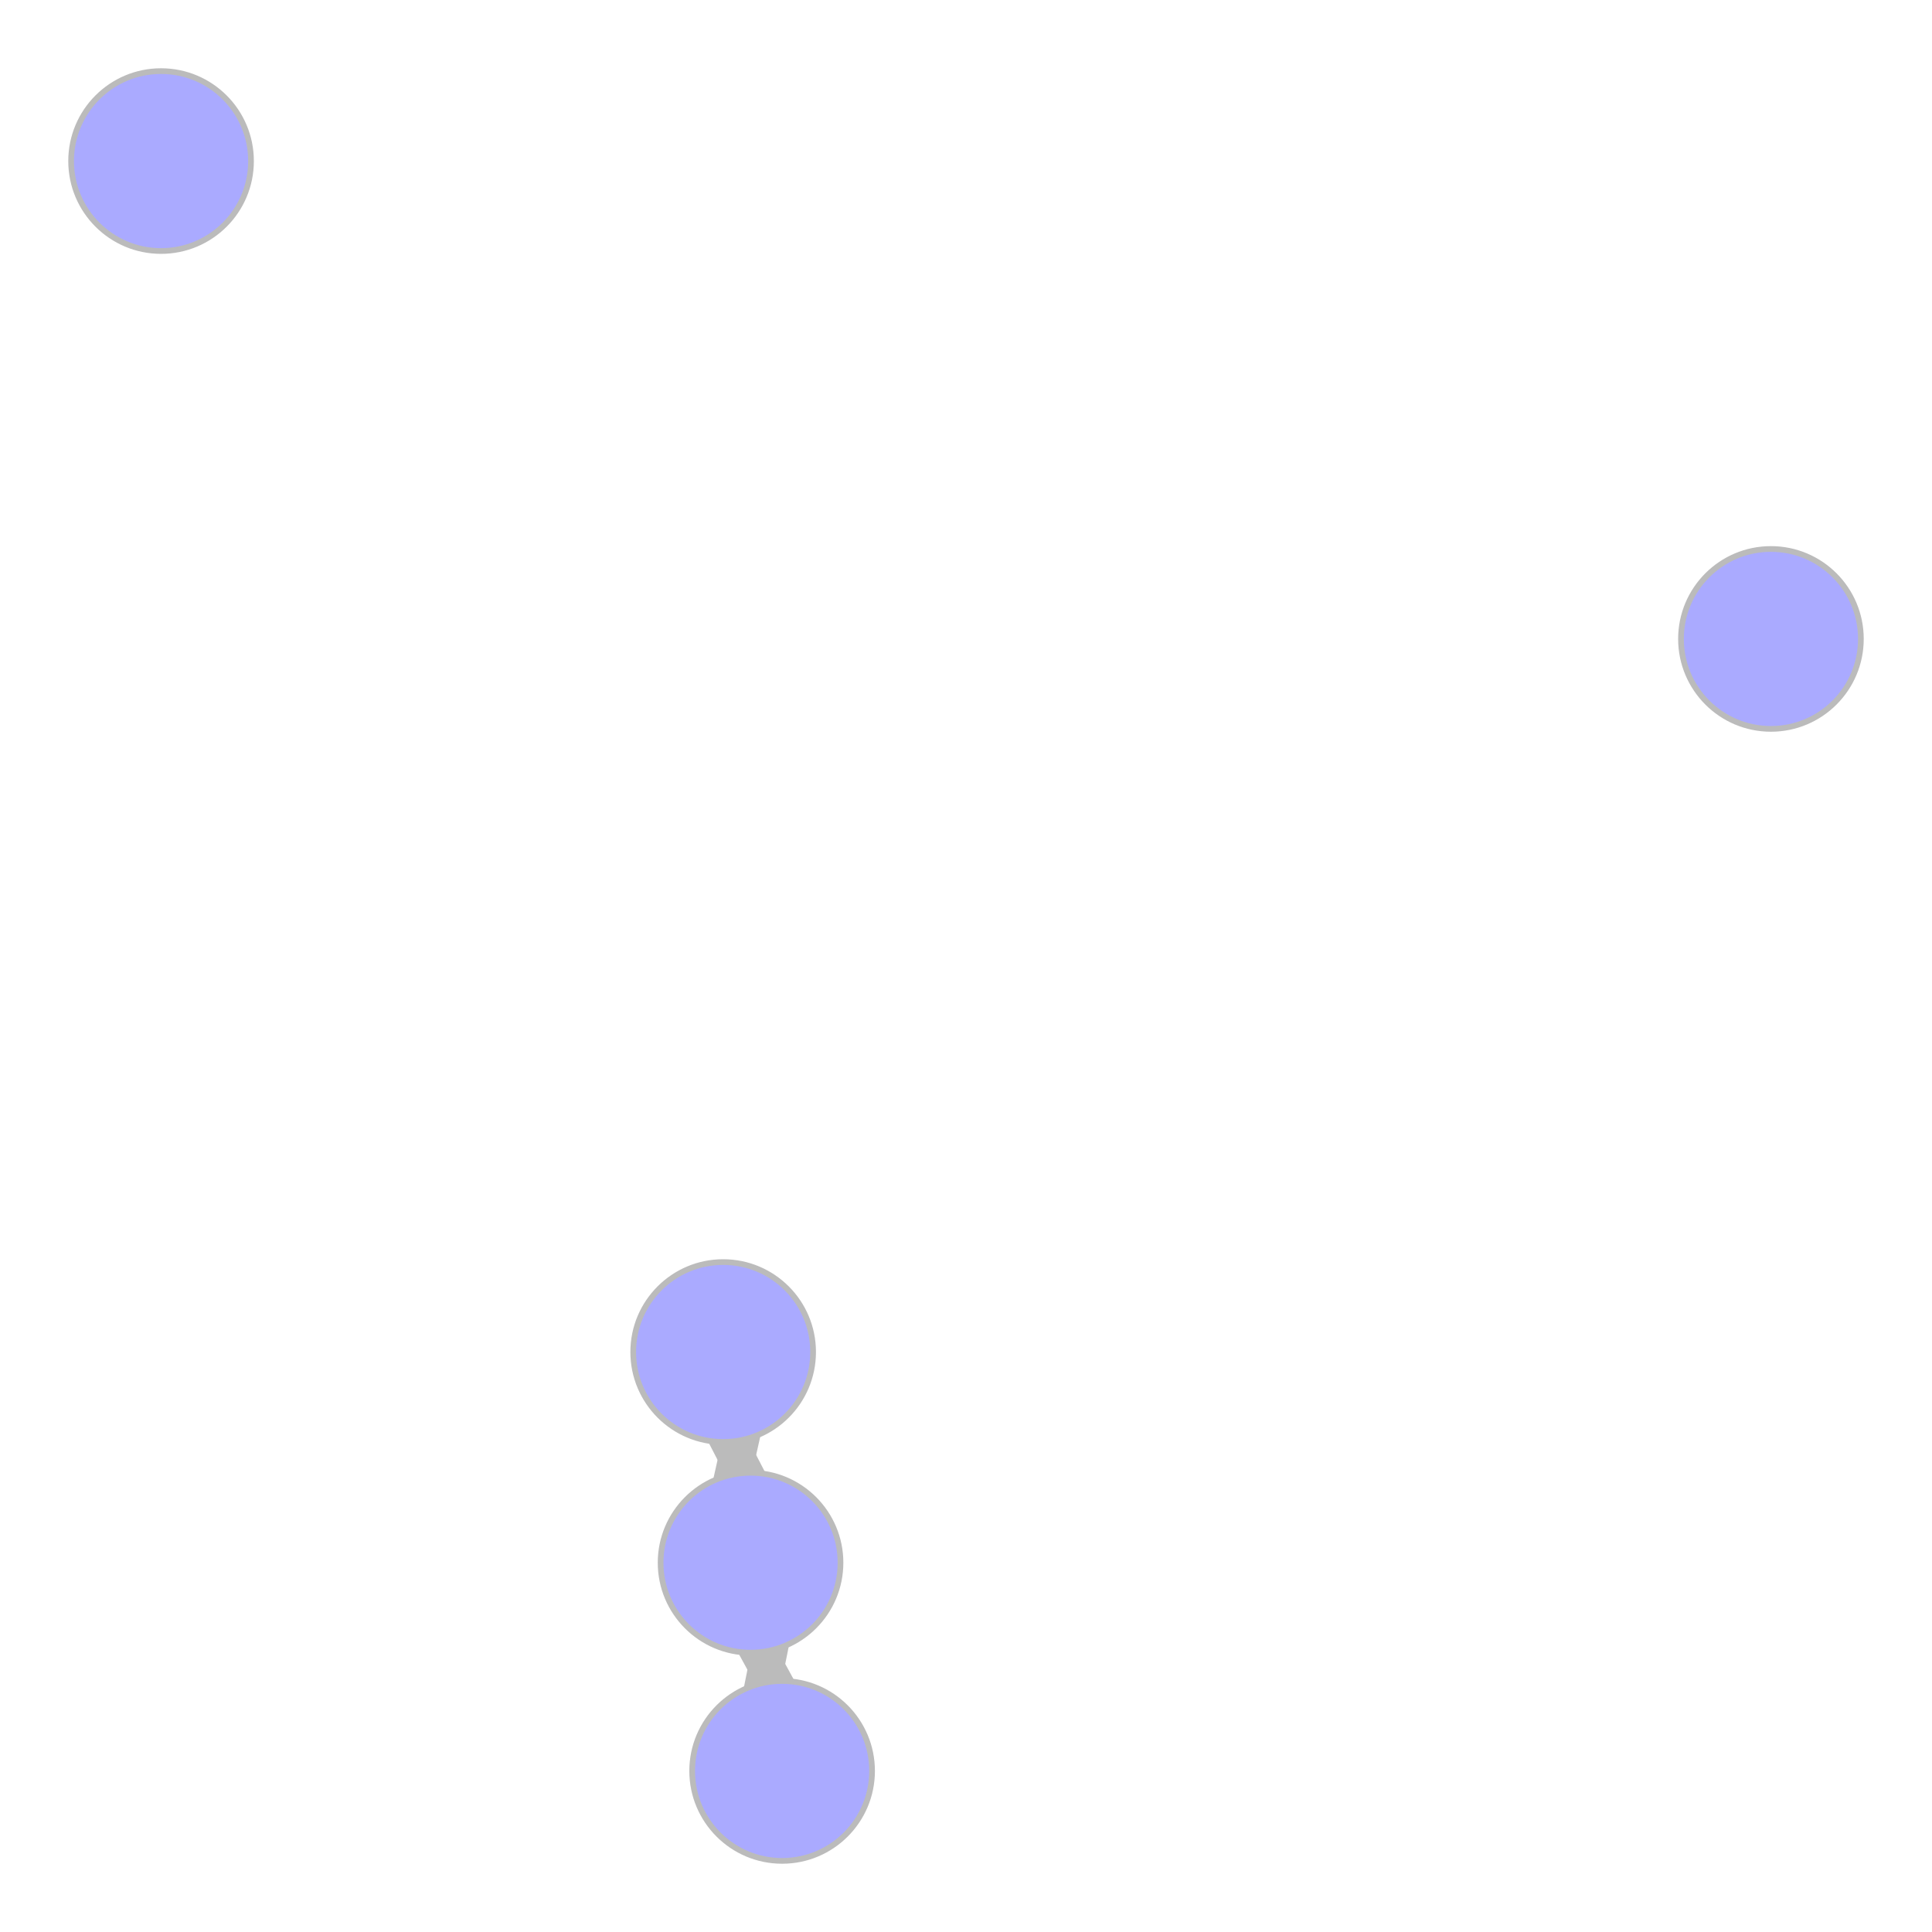
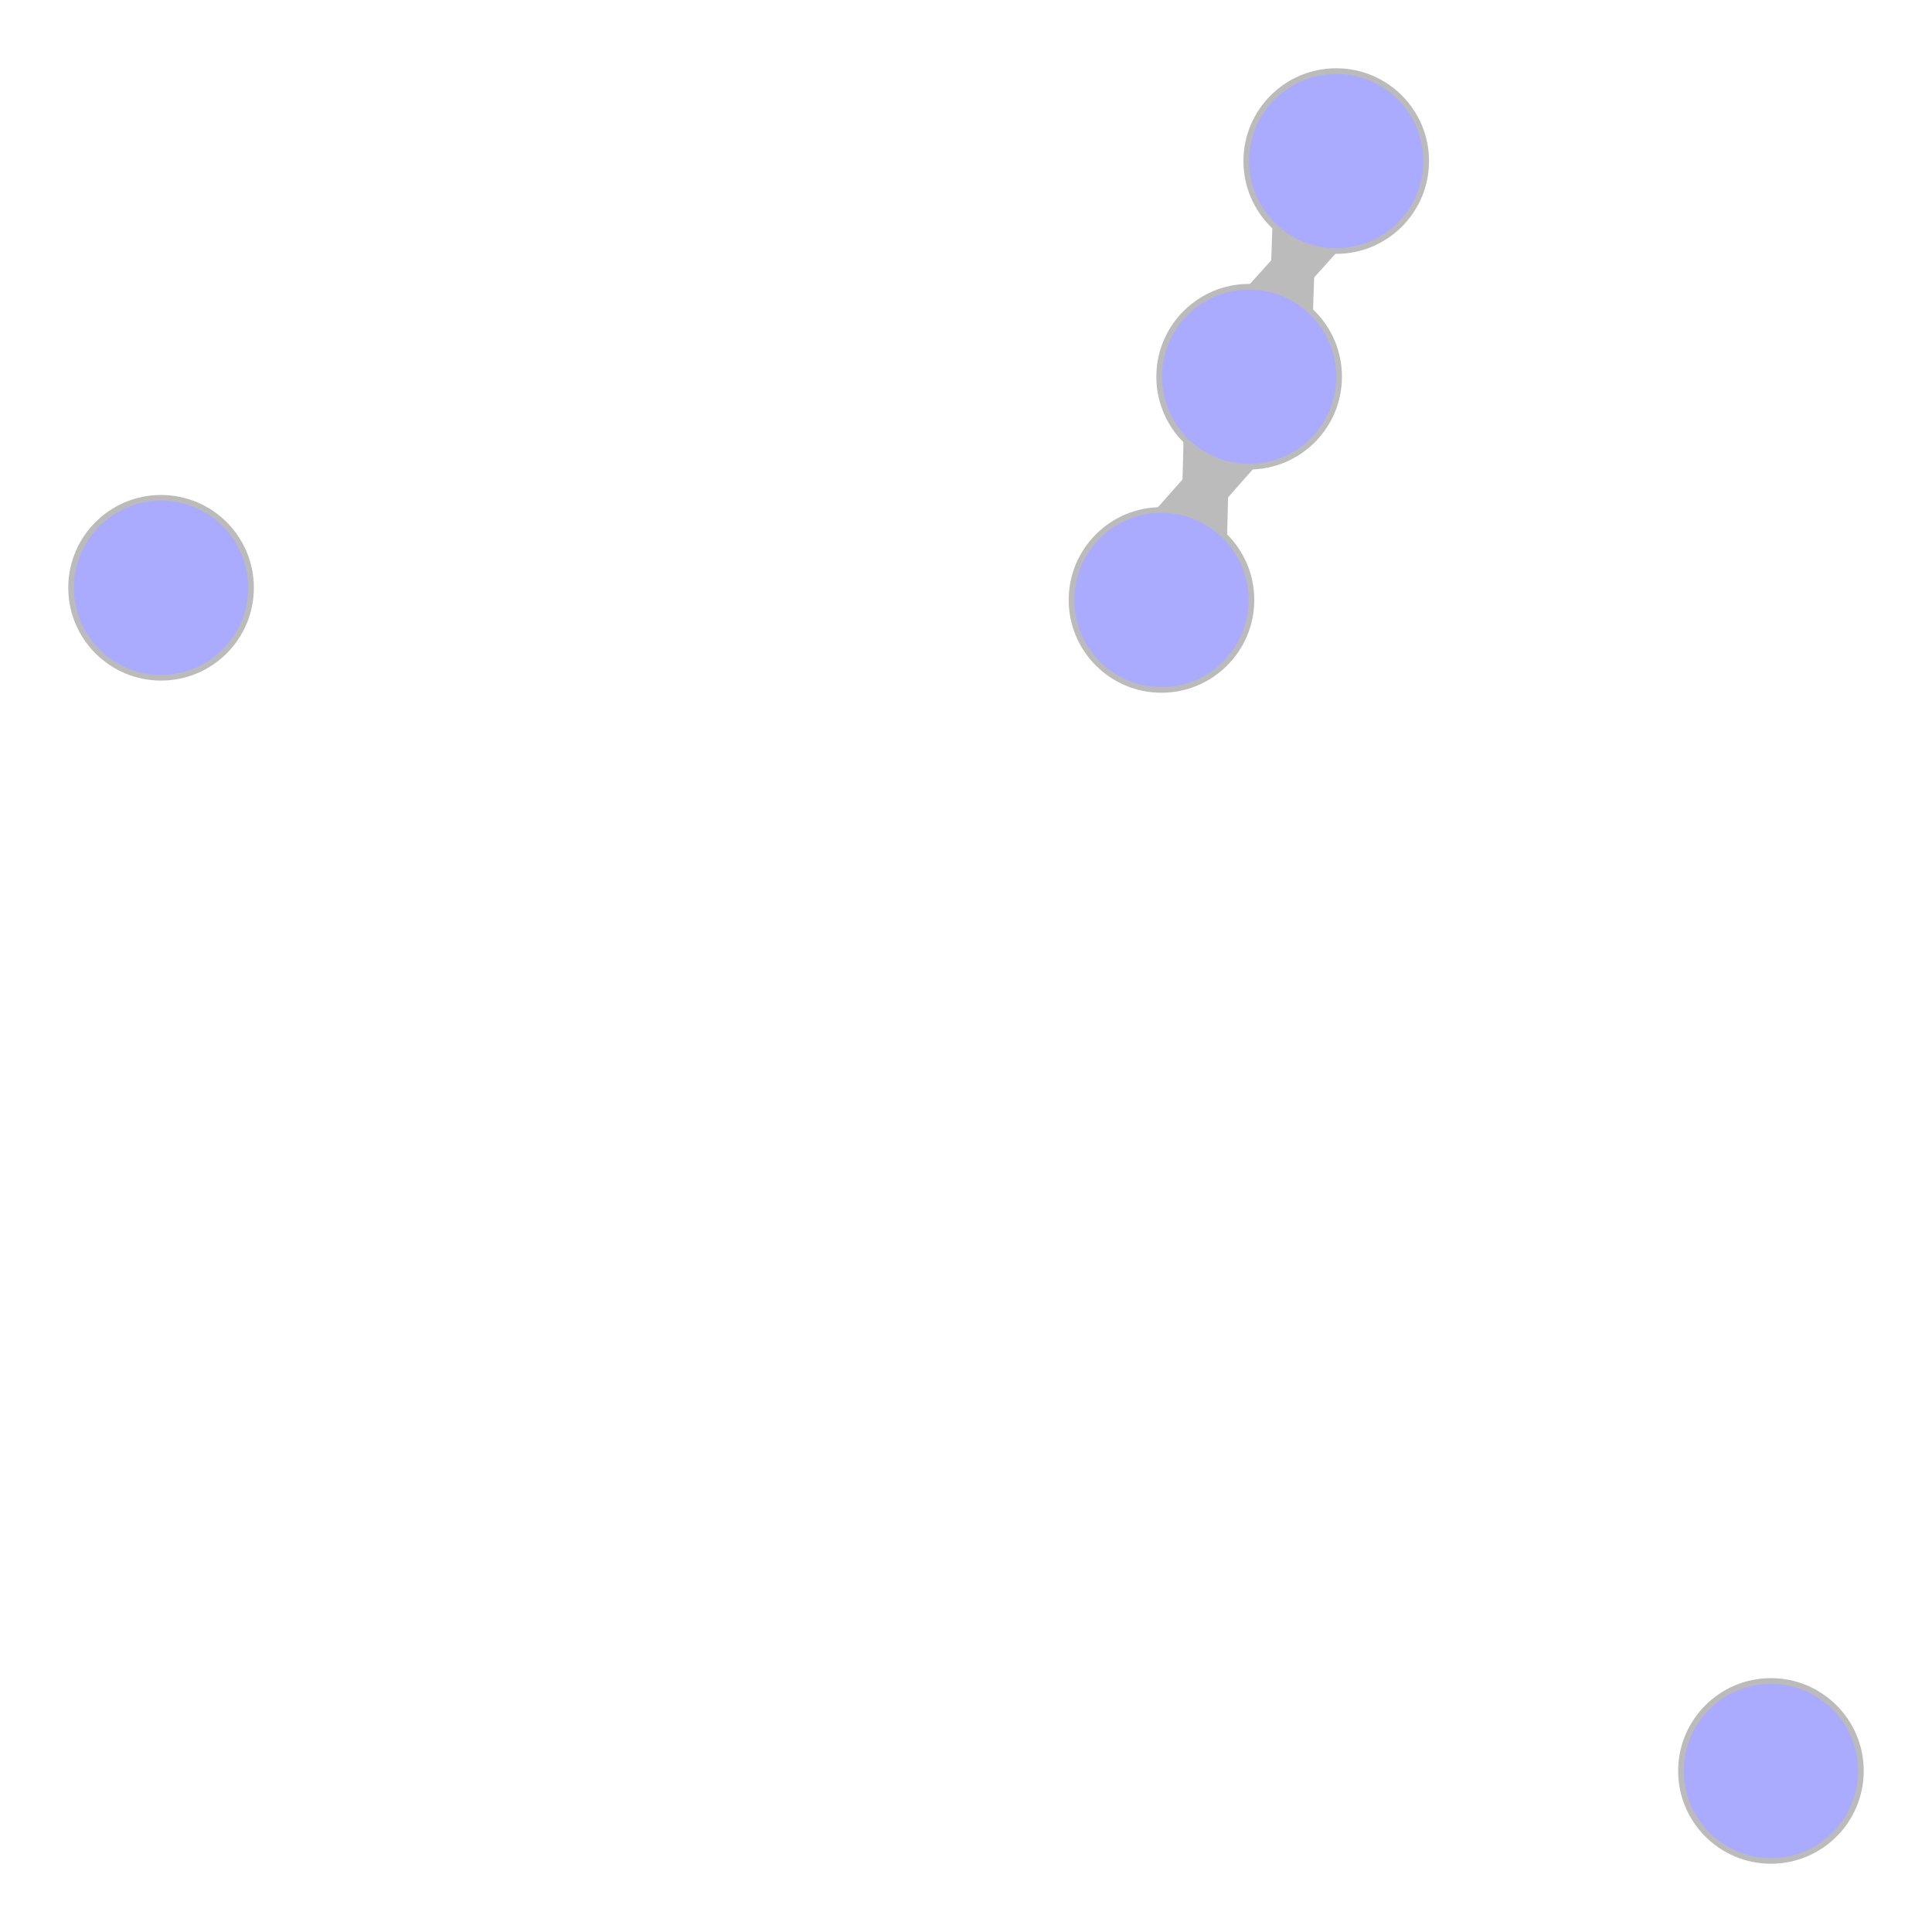
<svg xmlns="http://www.w3.org/2000/svg" version="1.2" width="101.6mm" height="101.6mm" viewBox="0 0 101.6 101.6" stroke="none" fill="#000000" stroke-width="0.3" font-size="3.88">
-   <g stroke-width="1.34" stroke="#BBBBBB" id="fig-1e866e29f13d41dfac3f6c3339e59070-element-1">
-     <path fill="none" d="M36.25,72.44 L 38.86 77.49" />
-     <path fill="none" d="M40.1,71.94 L 38.86 77.49" />
-     <path fill="none" d="M38.03,71.1 L 38.86 77.49" />
-     <path fill="none" d="M42.9,91.84 L 40.18 86.86" />
-     <path fill="none" d="M39.06,92.43 L 40.18 86.86" />
-     <path fill="none" d="M41.13,93.13 L 40.18 86.86" />
-     <path fill="none" d="M41.25,80.84 L 38.64 75.8" />
-     <path fill="none" d="M37.4,81.34 L 38.64 75.8" />
-     <path fill="none" d="M39.47,82.18 L 38.64 75.8" />
-     <path fill="none" d="M37.7,83.47 L 40.42 88.45" />
-     <path fill="none" d="M41.54,82.89 L 40.42 88.45" />
-     <path fill="none" d="M39.47,82.18 L 40.42 88.45" />
+   <g stroke-width="1.34" stroke="#BBBBBB" id="fig-35914a5b22d94844af58da0846ef5ffb-element-1">
+     <path fill="none" d="M67.66,9.75 L 67.46 15.42" />
+     <path fill="none" d="M71.26,11.2 L 67.46 15.42" />
+     <path fill="none" d="M70.27,8.47 L 67.46 15.42" />
+     <path fill="none" d="M63.82,29.89 L 63.96 24.22" />
+     <path fill="none" d="M60.2,28.47 L 63.96 24.22" />
+     <path fill="none" d="M61.08,31.55 L 63.96 24.22" />
+     <path fill="none" d="M68.3,18.53 L 68.5 12.86" />
+     <path fill="none" d="M64.7,17.08 L 68.5 12.86" />
+     <path fill="none" d="M65.69,19.81 L 68.5 12.86" />
+     <path fill="none" d="M62.95,21.47 L 62.81 27.15" />
+     <path fill="none" d="M66.57,22.89 L 62.81 27.15" />
+     <path fill="none" d="M65.69,19.81 L 62.81 27.15" />
  </g>
-   <g stroke="#BBBBBB" fill="#AAAAFF" id="fig-1e866e29f13d41dfac3f6c3339e59070-element-2">
-     <circle cx="93.13" cy="33.6" r="4.73" />
-     <circle cx="8.47" cy="8.47" r="4.73" />
-     <circle cx="38.03" cy="71.1" r="4.73" />
-     <circle cx="41.13" cy="93.13" r="4.73" />
-     <circle cx="39.47" cy="82.18" r="4.73" />
+   <g stroke="#BBBBBB" fill="#AAAAFF" id="fig-35914a5b22d94844af58da0846ef5ffb-element-2">
+     <circle cx="93.13" cy="93.13" r="4.73" />
+     <circle cx="8.47" cy="30.91" r="4.73" />
+     <circle cx="70.27" cy="8.47" r="4.73" />
+     <circle cx="61.08" cy="31.55" r="4.73" />
+     <circle cx="65.69" cy="19.81" r="4.73" />
  </g>
-   <g font-size="4" stroke="#000000" stroke-opacity="0.000" fill="#000000" id="fig-1e866e29f13d41dfac3f6c3339e59070-element-3">
+   <g font-size="4" stroke="#000000" stroke-opacity="0.000" fill="#000000" id="fig-35914a5b22d94844af58da0846ef5ffb-element-3">
</g>
</svg>
